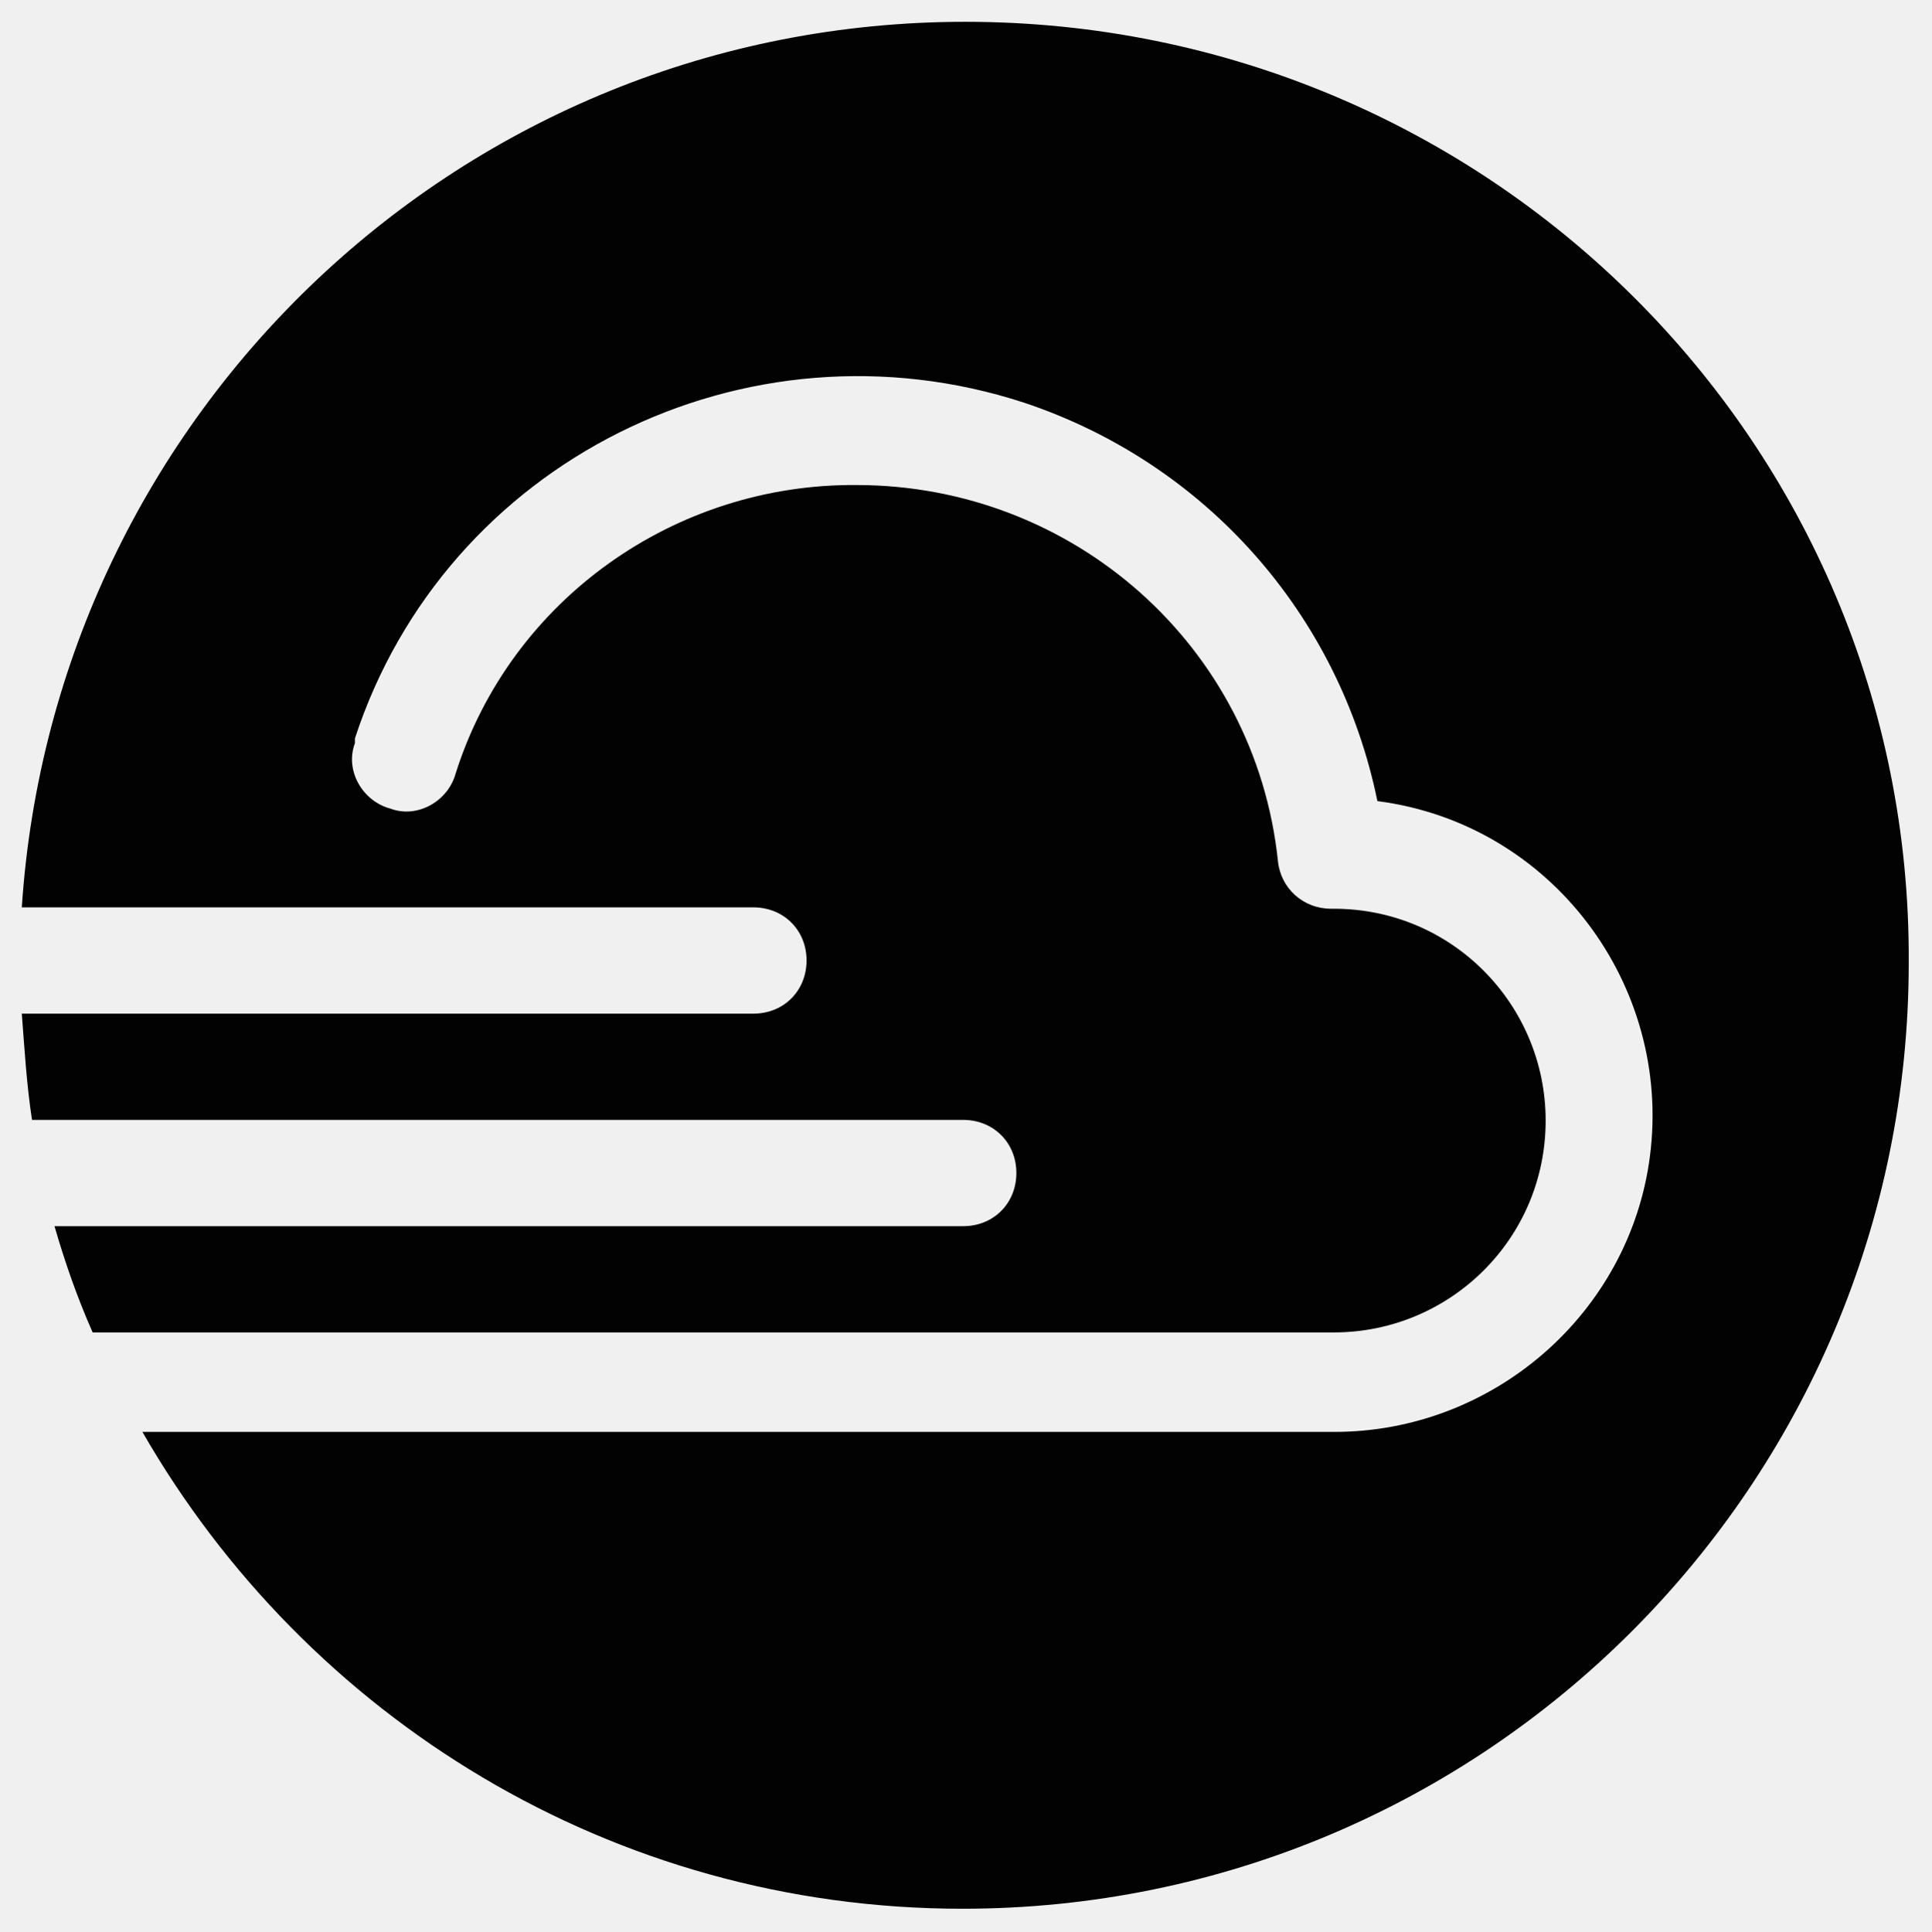
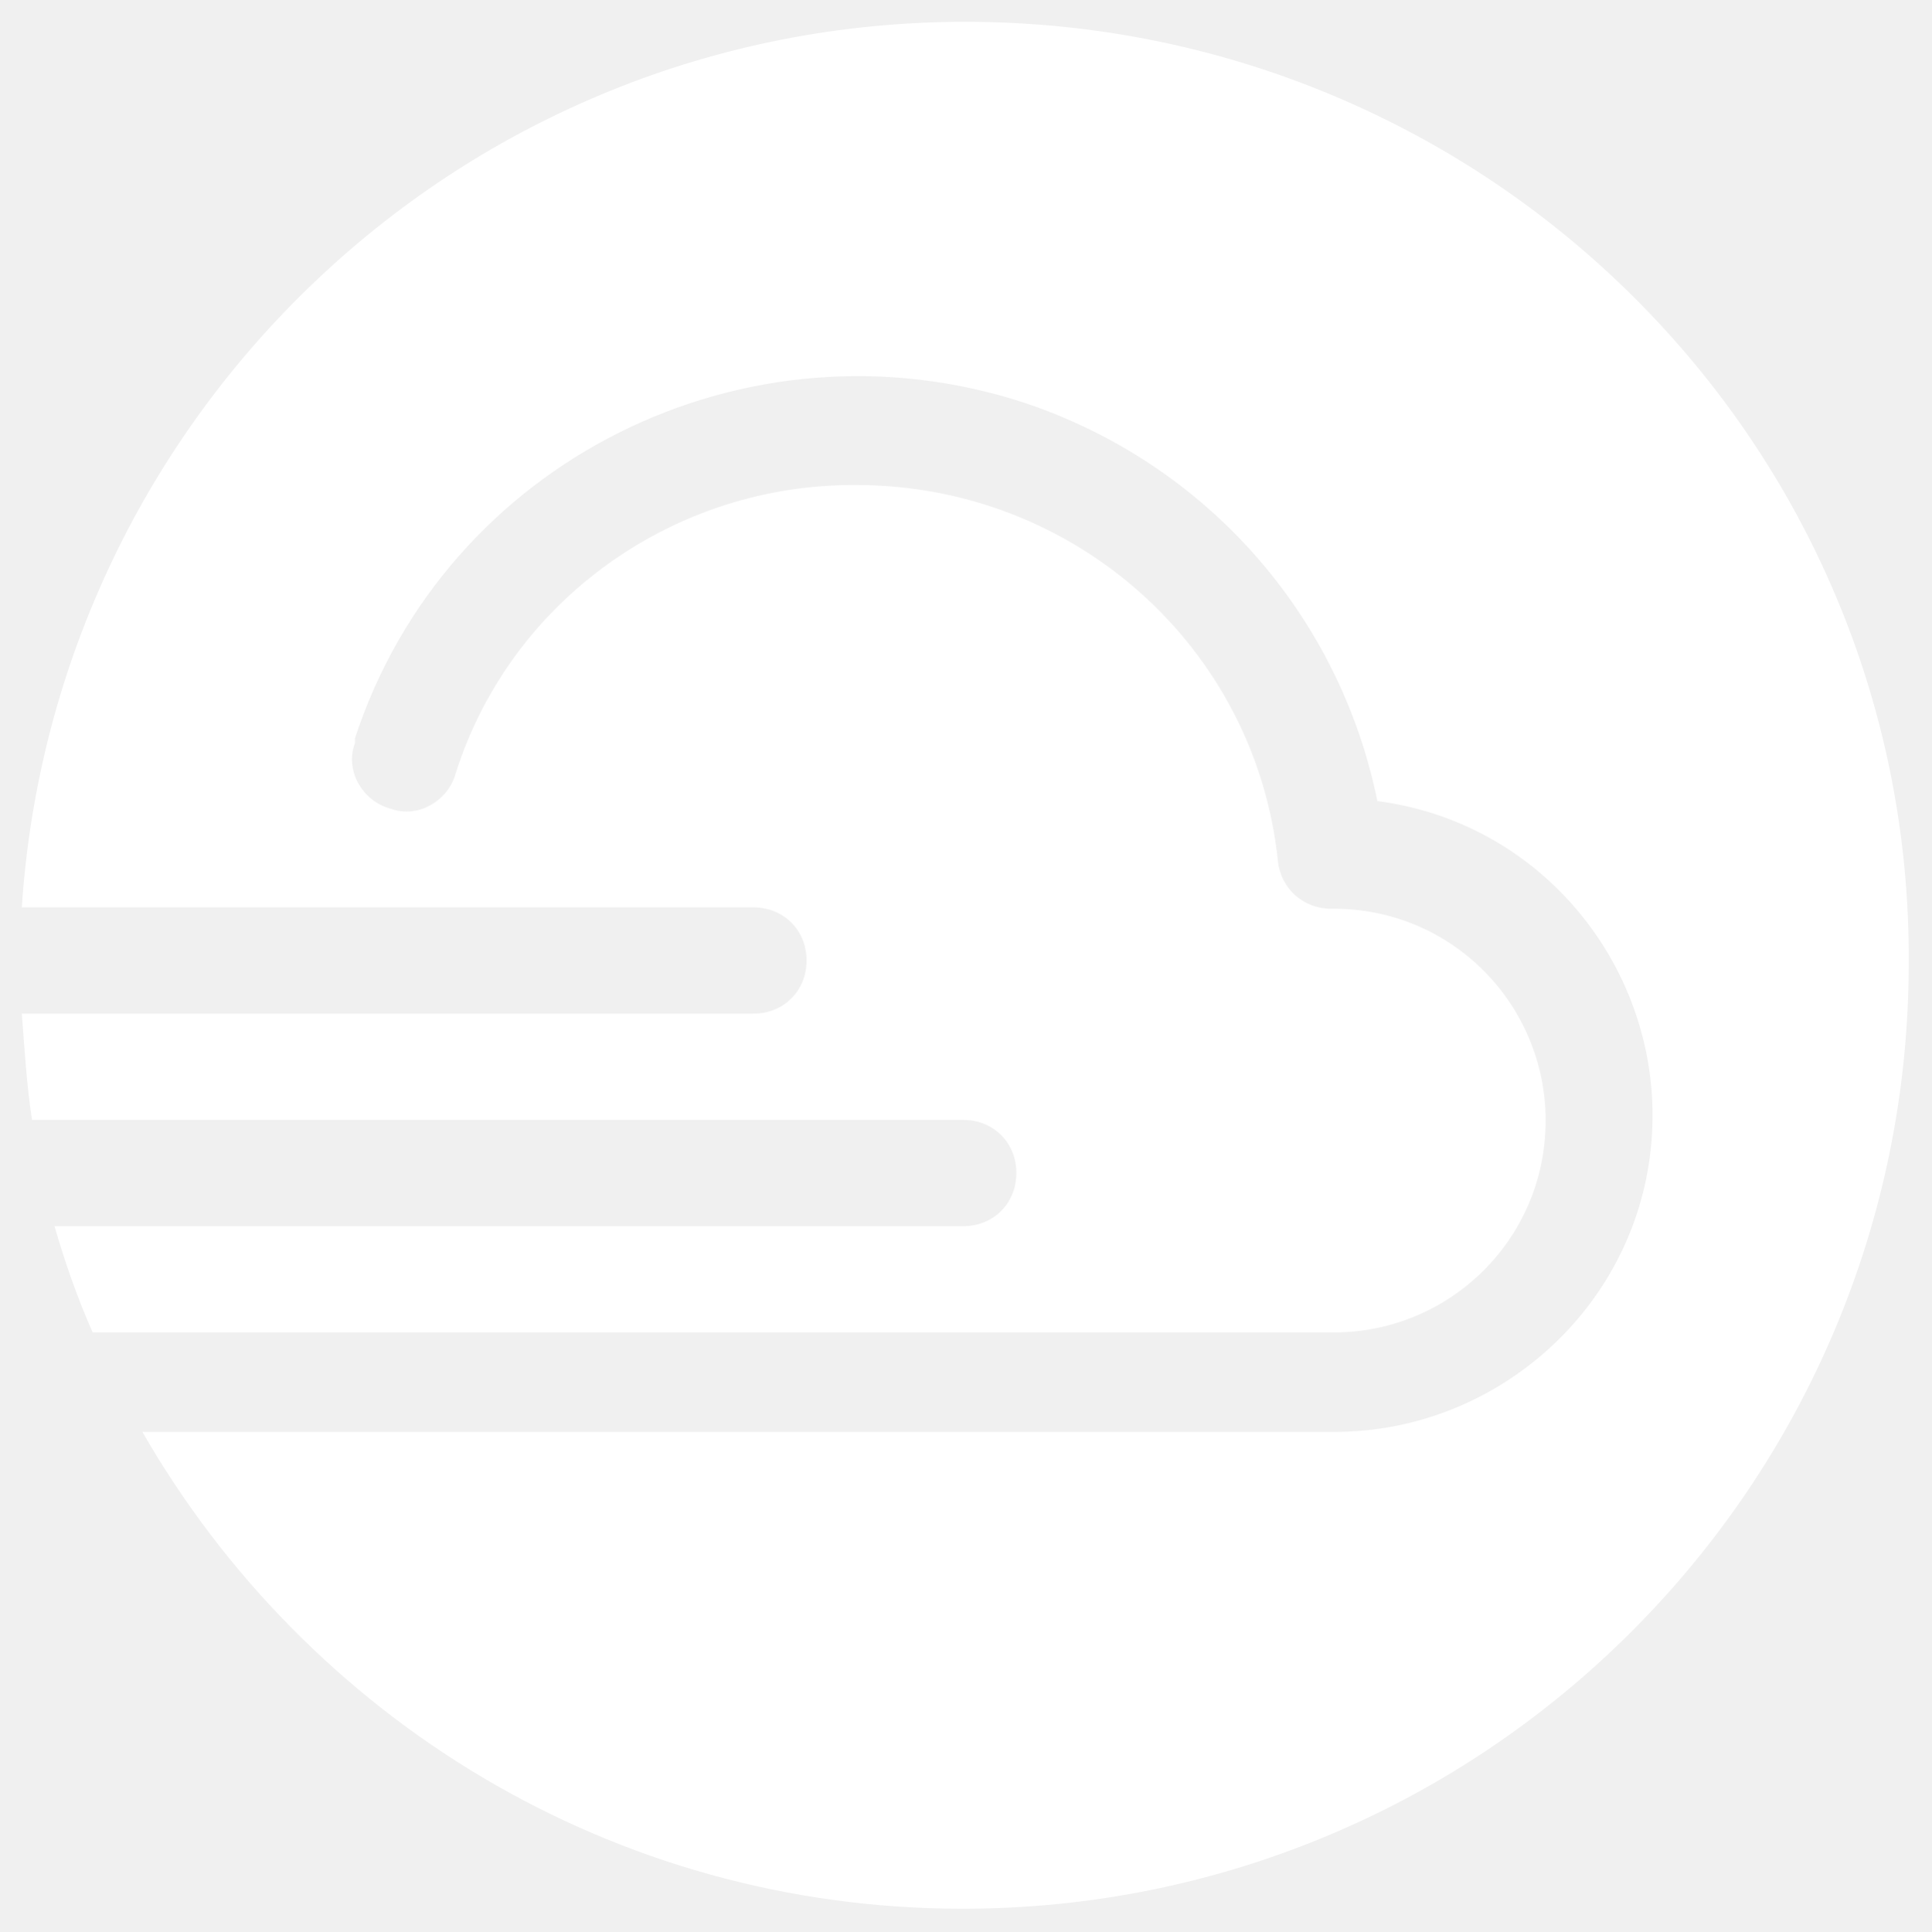
- <svg xmlns="http://www.w3.org/2000/svg" version="1.1" id="Livello_1" x="0px" y="0px" viewBox="0 0 283.5 283.5" style="enable-background:new 0 0 283.5 283.5;" xml:space="preserve">
+ <svg xmlns="http://www.w3.org/2000/svg" version="1.1" id="Livello_1" x="0px" y="0px" viewBox="0 0 283.5 283.5" xml:space="preserve">
  <style type="text/css">
- 	.st0{fill:#020203;}
+ 	.st0{fill:white;}
</style>
  <g>
    <g>
      <path class="st0" d="M141.7,3.2C68,3.2,8,60.6,3.2,133.2h107.4c4.4,0,7.8,3.3,7.8,7.8c0,4.4-3.3,7.8-7.8,7.8H3.2    c0.4,5.2,0.7,10.4,1.5,15.6h136.7c4.4,0,7.8,3.3,7.8,7.8c0,4.4-3.3,7.8-7.8,7.8H8c1.5,5.2,3.3,10.4,5.6,15.6h182.2    c17,0,31.1-13.7,31.1-31.1c0-17-13.7-31.1-31.1-31.1h-0.4c-4.1,0-7.4-3-7.8-7c-3.3-31.5-30-55.2-61.9-55.2    C99.1,71,75,88,66.9,113.5c-1.1,4.1-5.6,6.7-9.6,5.2c-4.1-1.1-6.7-5.6-5.2-9.6c0-0.4,0-0.4,0-0.7c13.3-40.7,57.4-62.6,98.2-49.3    c26.7,8.9,46.3,31.1,51.9,58.5c25.6,3.3,43.3,27,40,52.2c-3,23-23,40.4-46.3,40.4H20.9c24.1,41.9,68.9,70,120.4,70    c76.7,0,138.9-62.2,138.9-138.9C280.6,65,218.4,3.2,141.7,3.2z" />
    </g>
  </g>
</svg>
